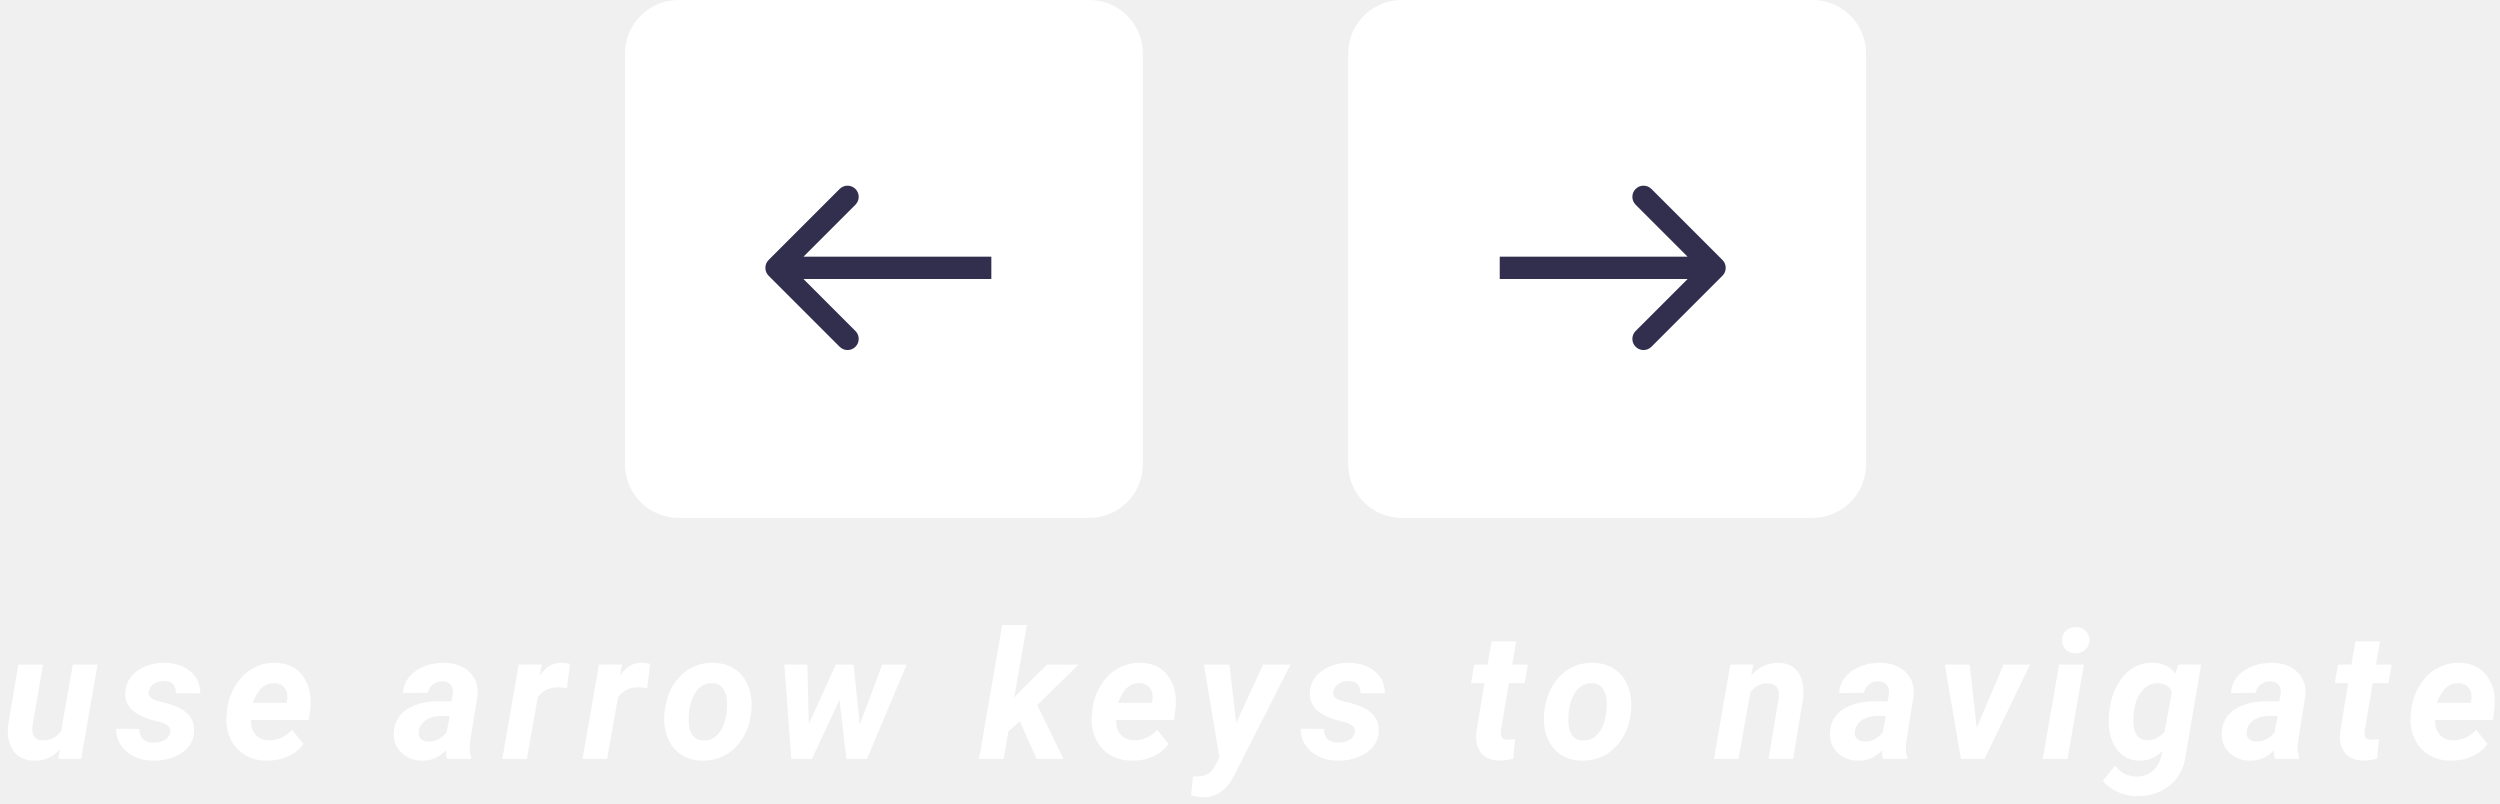
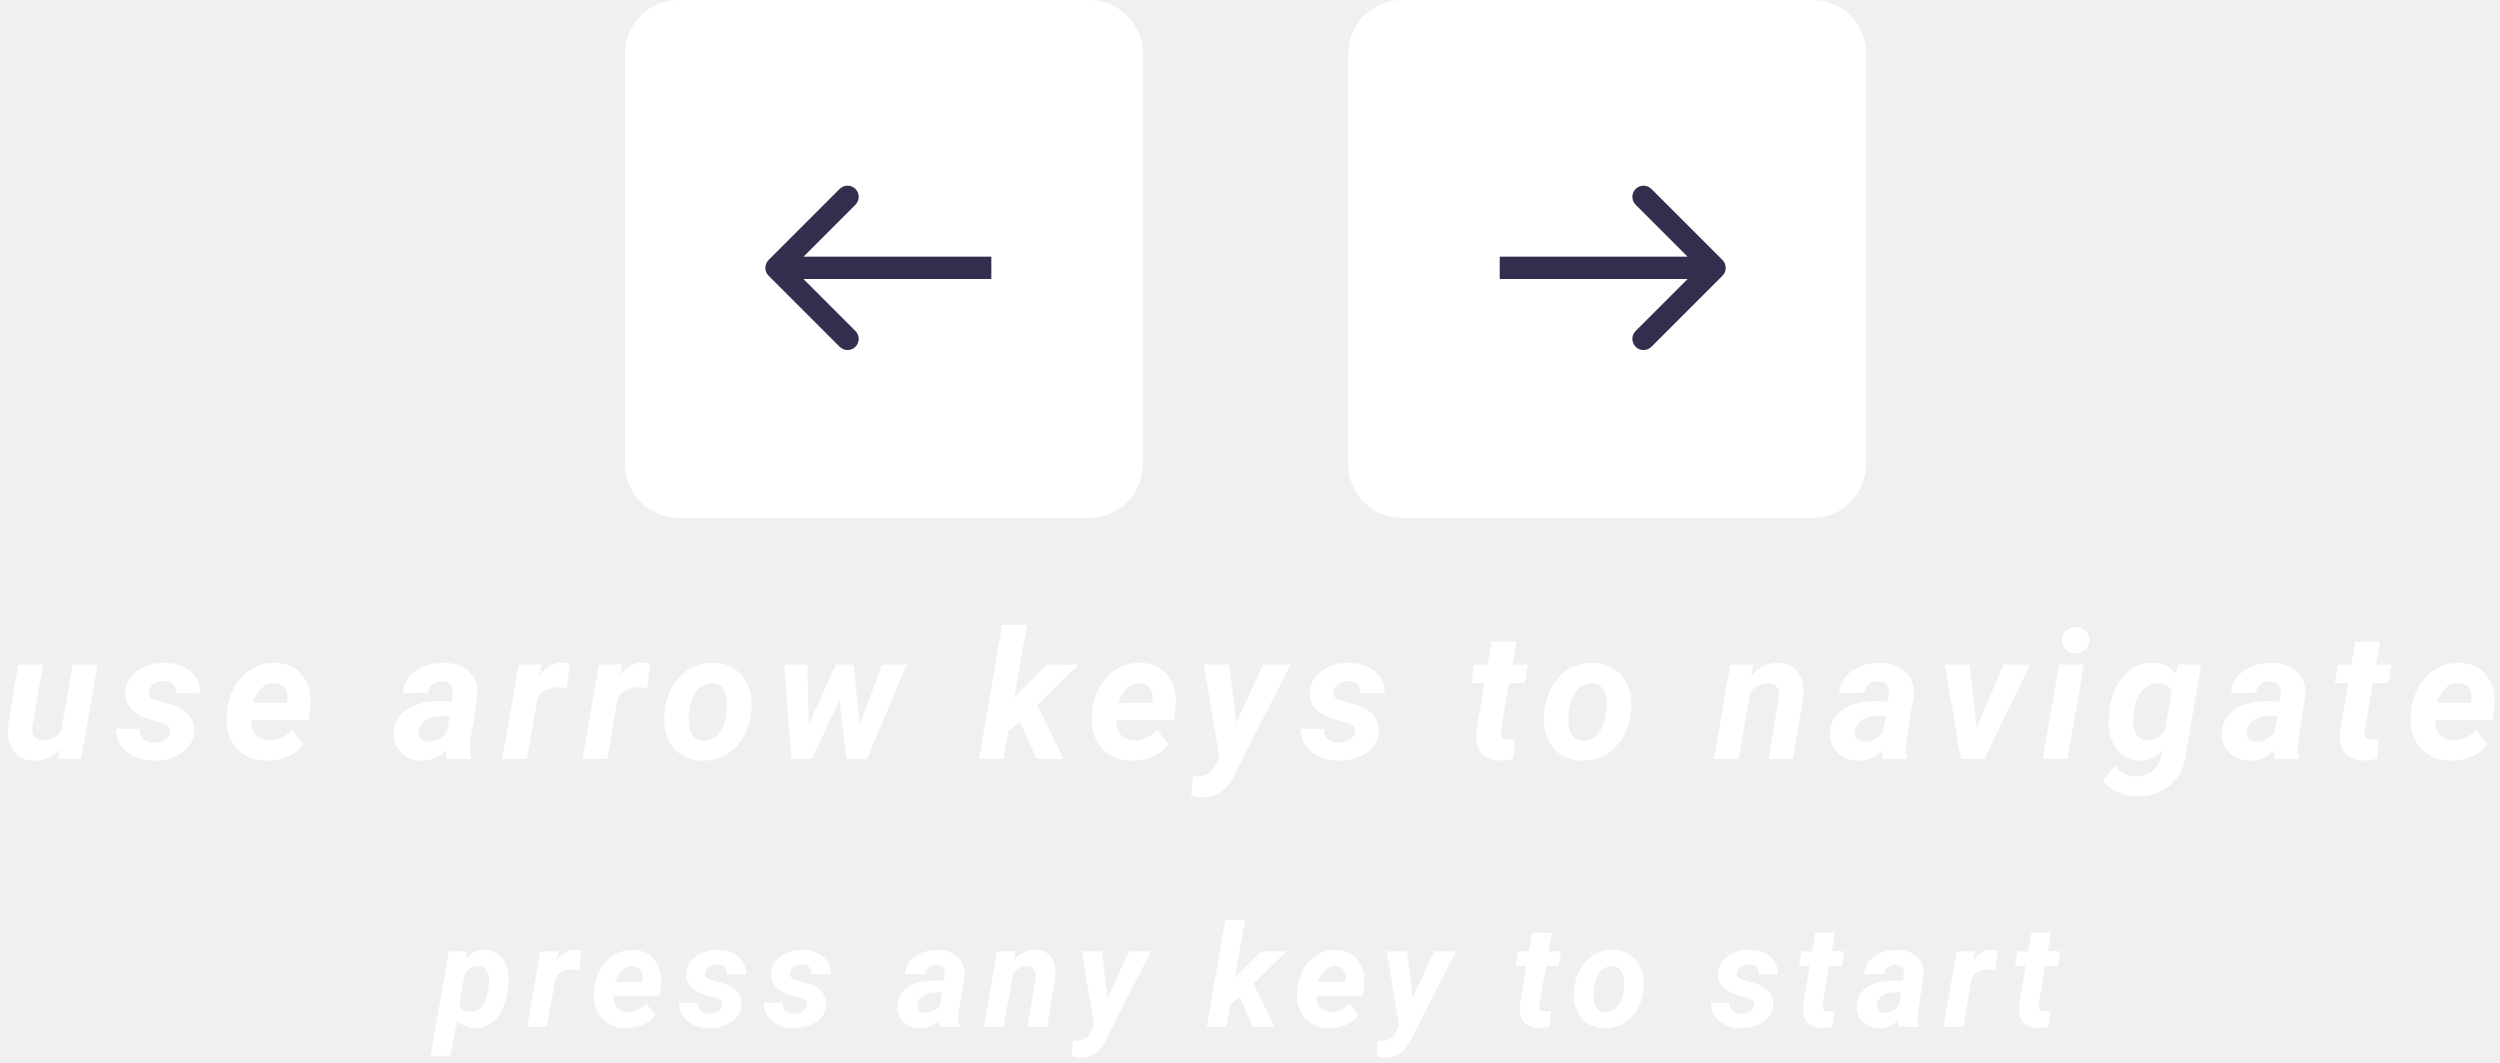
- <svg xmlns="http://www.w3.org/2000/svg" width="280" height="90" viewBox="0 0 280 90" fill="none">
+ <svg xmlns="http://www.w3.org/2000/svg" width="280" height="119" viewBox="0 0 280 119" fill="none">
  <path d="M6.729 83.906C5.947 84.785 4.977 85.215 3.818 85.195C2.803 85.182 2.035 84.818 1.514 84.102C0.993 83.385 0.791 82.441 0.908 81.269L2.051 74.434H4.805L3.643 81.299C3.617 81.514 3.613 81.716 3.633 81.904C3.698 82.555 4.059 82.891 4.717 82.91C5.57 82.936 6.276 82.607 6.836 81.924L8.154 74.434H10.928L9.092 85H6.523L6.729 83.906ZM19.066 82.022C19.17 81.501 18.808 81.123 17.982 80.889L17.093 80.664C14.99 80.085 13.968 79.062 14.027 77.598C14.059 76.602 14.499 75.791 15.345 75.166C16.198 74.534 17.223 74.225 18.421 74.238C19.613 74.251 20.576 74.567 21.312 75.186C22.047 75.804 22.422 76.628 22.435 77.656L19.7 77.647C19.713 76.742 19.264 76.283 18.353 76.269C17.923 76.269 17.549 76.377 17.23 76.592C16.917 76.807 16.725 77.096 16.654 77.461C16.556 77.982 16.95 78.35 17.835 78.564L18.226 78.652C19.124 78.867 19.811 79.115 20.286 79.394C20.762 79.668 21.126 80.01 21.38 80.42C21.64 80.83 21.761 81.322 21.741 81.894C21.722 82.565 21.504 83.151 21.087 83.652C20.677 84.154 20.11 84.541 19.388 84.814C18.672 85.088 17.916 85.215 17.122 85.195C15.95 85.182 14.974 84.847 14.193 84.189C13.411 83.525 13.014 82.669 13.001 81.621L15.599 81.641C15.625 82.65 16.165 83.161 17.22 83.174C17.728 83.174 18.144 83.07 18.47 82.861C18.802 82.653 19 82.373 19.066 82.022ZM29.84 85.195C28.916 85.189 28.095 84.964 27.379 84.522C26.67 84.072 26.139 83.46 25.788 82.686C25.436 81.904 25.299 81.045 25.377 80.107L25.407 79.717C25.504 78.688 25.804 77.744 26.305 76.885C26.806 76.025 27.451 75.365 28.239 74.902C29.026 74.434 29.899 74.212 30.856 74.238C32.217 74.264 33.245 74.766 33.942 75.742C34.645 76.712 34.912 77.943 34.743 79.434L34.586 80.635H28.112C28.086 81.318 28.252 81.865 28.61 82.275C28.968 82.686 29.456 82.897 30.075 82.91C31.077 82.936 31.956 82.549 32.711 81.748L33.971 83.311C33.574 83.909 33.001 84.378 32.252 84.717C31.504 85.049 30.7 85.208 29.84 85.195ZM30.719 76.514C30.211 76.501 29.759 76.66 29.362 76.992C28.971 77.324 28.619 77.9 28.307 78.721H32.096L32.155 78.467C32.194 78.206 32.197 77.959 32.164 77.725C32.099 77.347 31.94 77.054 31.686 76.846C31.432 76.631 31.11 76.52 30.719 76.514ZM50.061 85C49.977 84.733 49.941 84.414 49.954 84.043C49.16 84.837 48.261 85.221 47.259 85.195C46.334 85.182 45.566 84.883 44.954 84.297C44.348 83.704 44.065 82.975 44.104 82.109C44.15 80.957 44.632 80.075 45.55 79.463C46.474 78.844 47.711 78.535 49.261 78.535L50.55 78.555L50.686 77.92C50.725 77.705 50.735 77.5 50.716 77.305C50.683 76.999 50.566 76.761 50.364 76.592C50.169 76.416 49.908 76.325 49.583 76.318C49.153 76.305 48.788 76.413 48.489 76.641C48.19 76.862 47.998 77.184 47.913 77.607L45.149 77.617C45.195 76.608 45.657 75.791 46.536 75.166C47.421 74.534 48.512 74.225 49.807 74.238C51.005 74.264 51.943 74.622 52.62 75.312C53.297 75.996 53.58 76.878 53.469 77.959L52.659 83.018L52.61 83.643C52.597 84.105 52.653 84.495 52.776 84.814L52.766 85H50.061ZM47.942 83.057C48.736 83.083 49.43 82.738 50.022 82.022L50.364 80.195L49.407 80.186C48.391 80.212 47.659 80.521 47.21 81.113C47.047 81.328 46.946 81.592 46.907 81.904C46.855 82.256 46.927 82.536 47.122 82.744C47.324 82.946 47.597 83.05 47.942 83.057ZM63.492 77.08C63.115 77.015 62.805 76.982 62.565 76.982C61.581 76.956 60.803 77.324 60.23 78.086L59.01 85H56.256L58.092 74.434L60.68 74.424L60.426 75.713C61.09 74.717 61.91 74.219 62.887 74.219C63.16 74.219 63.479 74.264 63.844 74.356L63.492 77.08ZM72.48 77.08C72.102 77.015 71.793 76.982 71.552 76.982C70.569 76.956 69.791 77.324 69.218 78.086L67.997 85H65.243L67.079 74.434L69.667 74.424L69.413 75.713C70.077 74.717 70.898 74.219 71.874 74.219C72.148 74.219 72.467 74.264 72.831 74.356L72.48 77.08ZM79.924 74.238C80.855 74.251 81.656 74.492 82.327 74.961C83.004 75.423 83.498 76.064 83.811 76.885C84.13 77.699 84.244 78.603 84.153 79.6C84.003 81.279 83.417 82.64 82.395 83.682C81.379 84.717 80.123 85.221 78.625 85.195C77.707 85.182 76.913 84.948 76.243 84.492C75.572 84.03 75.077 83.392 74.758 82.578C74.439 81.764 74.325 80.866 74.416 79.883C74.586 78.138 75.178 76.751 76.194 75.723C77.209 74.694 78.453 74.199 79.924 74.238ZM77.141 80.889C77.154 81.514 77.3 82.008 77.581 82.373C77.86 82.731 78.254 82.917 78.762 82.93C79.609 82.956 80.272 82.568 80.754 81.768C81.236 80.96 81.461 79.902 81.428 78.594C81.402 77.969 81.249 77.471 80.969 77.1C80.696 76.722 80.302 76.527 79.787 76.514C78.967 76.488 78.31 76.875 77.815 77.676C77.327 78.47 77.102 79.541 77.141 80.889ZM96.294 81.152L98.804 74.434H101.548L97.105 85H94.8L94.019 78.389L90.933 85H88.629L87.847 74.434H90.425L90.591 81.084L93.609 74.434H95.601L96.294 81.152ZM114.221 80.791L112.941 81.904L112.404 85H109.65L112.248 70H115.012L113.586 78.144L114.123 77.568L117.258 74.434H120.793L116.174 78.975L119.113 85H116.096L114.221 80.791ZM126.743 85.195C125.819 85.189 124.999 84.964 124.282 84.522C123.573 84.072 123.042 83.46 122.691 82.686C122.339 81.904 122.202 81.045 122.28 80.107L122.31 79.717C122.407 78.688 122.707 77.744 123.208 76.885C123.71 76.025 124.354 75.365 125.142 74.902C125.93 74.434 126.802 74.212 127.759 74.238C129.12 74.264 130.148 74.766 130.845 75.742C131.548 76.712 131.815 77.943 131.646 79.434L131.489 80.635H125.015C124.989 81.318 125.155 81.865 125.513 82.275C125.871 82.686 126.359 82.897 126.978 82.91C127.98 82.936 128.859 82.549 129.614 81.748L130.874 83.311C130.477 83.909 129.904 84.378 129.155 84.717C128.407 85.049 127.603 85.208 126.743 85.195ZM127.622 76.514C127.114 76.501 126.662 76.66 126.265 76.992C125.874 77.324 125.523 77.9 125.21 78.721H128.999L129.058 78.467C129.097 78.206 129.1 77.959 129.068 77.725C129.002 77.347 128.843 77.054 128.589 76.846C128.335 76.631 128.013 76.52 127.622 76.514ZM138.455 80.977L141.473 74.434H144.539L138.358 86.592C137.915 87.523 137.394 88.206 136.795 88.643C136.203 89.079 135.516 89.297 134.735 89.297C134.429 89.297 133.986 89.228 133.407 89.092L133.612 86.943L133.993 86.963C134.891 86.989 135.549 86.66 135.965 85.977L136.571 84.853L134.842 74.434H137.694L138.455 80.977ZM151.74 82.022C151.844 81.501 151.483 81.123 150.656 80.889L149.767 80.664C147.664 80.085 146.642 79.062 146.701 77.598C146.733 76.602 147.173 75.791 148.019 75.166C148.872 74.534 149.897 74.225 151.095 74.238C152.287 74.251 153.25 74.567 153.986 75.186C154.722 75.804 155.096 76.628 155.109 77.656L152.375 77.647C152.388 76.742 151.938 76.283 151.027 76.269C150.597 76.269 150.223 76.377 149.904 76.592C149.591 76.807 149.399 77.096 149.328 77.461C149.23 77.982 149.624 78.35 150.509 78.564L150.9 78.652C151.798 78.867 152.485 79.115 152.961 79.394C153.436 79.668 153.8 80.01 154.054 80.42C154.315 80.83 154.435 81.322 154.416 81.894C154.396 82.565 154.178 83.151 153.761 83.652C153.351 84.154 152.785 84.541 152.062 84.814C151.346 85.088 150.591 85.215 149.796 85.195C148.625 85.182 147.648 84.847 146.867 84.189C146.086 83.525 145.688 82.669 145.675 81.621L148.273 81.641C148.299 82.65 148.839 83.161 149.894 83.174C150.402 83.174 150.819 83.07 151.144 82.861C151.476 82.653 151.675 82.373 151.74 82.022ZM169.822 71.836L169.363 74.434H171.121L170.76 76.504H169.002L168.104 81.797C168.064 82.129 168.09 82.383 168.182 82.559C168.273 82.734 168.494 82.829 168.846 82.842C168.95 82.848 169.23 82.832 169.686 82.793L169.49 84.951C169.002 85.114 168.475 85.189 167.908 85.176C167.003 85.163 166.329 84.88 165.887 84.326C165.444 83.773 165.262 83.024 165.34 82.08L166.248 76.504H164.754L165.115 74.434H166.609L167.059 71.836H169.822ZM178.448 74.238C179.379 74.251 180.18 74.492 180.851 74.961C181.528 75.423 182.023 76.064 182.335 76.885C182.654 77.699 182.768 78.603 182.677 79.6C182.527 81.279 181.941 82.64 180.919 83.682C179.904 84.717 178.647 85.221 177.15 85.195C176.232 85.182 175.437 84.948 174.767 84.492C174.096 84.03 173.601 83.392 173.282 82.578C172.963 81.764 172.849 80.866 172.941 79.883C173.11 78.138 173.702 76.751 174.718 75.723C175.734 74.694 176.977 74.199 178.448 74.238ZM175.665 80.889C175.678 81.514 175.825 82.008 176.105 82.373C176.385 82.731 176.779 82.917 177.286 82.93C178.133 82.956 178.797 82.568 179.279 81.768C179.76 80.96 179.985 79.902 179.952 78.594C179.926 77.969 179.773 77.471 179.493 77.1C179.22 76.722 178.826 76.527 178.312 76.514C177.491 76.488 176.834 76.875 176.339 77.676C175.851 78.47 175.626 79.541 175.665 80.889ZM196.375 74.424L196.14 75.674C196.987 74.691 198.012 74.212 199.216 74.238C200.212 74.258 200.948 74.622 201.423 75.332C201.899 76.042 202.071 77.025 201.941 78.281L200.828 85H198.074L199.207 78.252C199.239 77.998 199.246 77.767 199.226 77.559C199.142 76.894 198.725 76.553 197.976 76.533C197.254 76.507 196.606 76.842 196.033 77.539L194.714 85H191.961L193.796 74.434L196.375 74.424ZM210.909 85C210.824 84.733 210.789 84.414 210.802 84.043C210.007 84.837 209.109 85.221 208.106 85.195C207.182 85.182 206.414 84.883 205.802 84.297C205.196 83.704 204.913 82.975 204.952 82.109C204.998 80.957 205.479 80.075 206.397 79.463C207.322 78.844 208.559 78.535 210.108 78.535L211.397 78.555L211.534 77.92C211.573 77.705 211.583 77.5 211.563 77.305C211.531 76.999 211.414 76.761 211.212 76.592C211.016 76.416 210.756 76.325 210.43 76.318C210.001 76.305 209.636 76.413 209.337 76.641C209.037 76.862 208.845 77.184 208.761 77.607L205.997 77.617C206.042 76.608 206.505 75.791 207.384 75.166C208.269 74.534 209.36 74.225 210.655 74.238C211.853 74.264 212.79 74.622 213.468 75.312C214.145 75.996 214.428 76.878 214.317 77.959L213.507 83.018L213.458 83.643C213.445 84.105 213.5 84.495 213.624 84.814L213.614 85H210.909ZM208.79 83.057C209.584 83.083 210.277 82.738 210.87 82.022L211.212 80.195L210.255 80.186C209.239 80.212 208.507 80.521 208.057 81.113C207.895 81.328 207.794 81.592 207.755 81.904C207.703 82.256 207.774 82.536 207.97 82.744C208.171 82.946 208.445 83.05 208.79 83.057ZM221.391 81.514L224.398 74.434H227.367L222.26 85H219.623L217.816 74.434H220.609L221.391 81.514ZM231.56 85H228.786L230.622 74.434H233.396L231.56 85ZM230.945 71.748C230.932 71.312 231.075 70.951 231.374 70.664C231.674 70.378 232.035 70.234 232.458 70.234C232.875 70.221 233.236 70.348 233.542 70.615C233.848 70.882 234.008 71.227 234.021 71.65C234.034 72.054 233.897 72.406 233.611 72.705C233.331 73.005 232.963 73.161 232.507 73.174C232.097 73.187 231.736 73.063 231.423 72.803C231.117 72.542 230.958 72.191 230.945 71.748ZM236.231 79.707C236.426 78.073 236.957 76.748 237.823 75.732C238.695 74.71 239.792 74.209 241.114 74.228C242.24 74.255 243.08 74.662 243.633 75.449L243.995 74.424L246.524 74.434L244.795 84.639C244.607 86.045 244.008 87.158 242.998 87.978C241.989 88.799 240.739 89.196 239.248 89.17C238.519 89.157 237.823 88.997 237.159 88.691C236.495 88.392 235.948 87.978 235.518 87.451L236.885 85.772C237.497 86.546 238.265 86.947 239.19 86.973C239.906 86.999 240.518 86.81 241.026 86.406C241.534 86.009 241.879 85.446 242.061 84.717L242.217 84.082C241.449 84.85 240.586 85.221 239.629 85.195C238.601 85.182 237.784 84.801 237.178 84.053C236.573 83.297 236.241 82.318 236.182 81.113C236.163 80.716 236.179 80.247 236.231 79.707ZM238.936 80.859C238.936 81.471 239.063 81.963 239.317 82.334C239.577 82.699 239.952 82.891 240.44 82.91C241.189 82.936 241.853 82.617 242.432 81.953L243.252 77.481C242.972 76.868 242.455 76.549 241.7 76.523C240.996 76.504 240.401 76.787 239.913 77.373C239.424 77.959 239.118 78.737 238.995 79.707C238.949 80.182 238.929 80.566 238.936 80.859ZM254.789 85C254.704 84.733 254.668 84.414 254.681 84.043C253.887 84.837 252.989 85.221 251.986 85.195C251.061 85.182 250.293 84.883 249.681 84.297C249.076 83.704 248.793 82.975 248.832 82.109C248.877 80.957 249.359 80.075 250.277 79.463C251.201 78.844 252.438 78.535 253.988 78.535L255.277 78.555L255.414 77.92C255.453 77.705 255.462 77.5 255.443 77.305C255.41 76.999 255.293 76.761 255.091 76.592C254.896 76.416 254.636 76.325 254.31 76.318C253.88 76.305 253.516 76.413 253.216 76.641C252.917 76.862 252.725 77.184 252.64 77.607L249.877 77.617C249.922 76.608 250.384 75.791 251.263 75.166C252.149 74.534 253.239 74.225 254.535 74.238C255.733 74.264 256.67 74.622 257.347 75.312C258.024 75.996 258.308 76.878 258.197 77.959L257.386 83.018L257.337 83.643C257.324 84.105 257.38 84.495 257.504 84.814L257.494 85H254.789ZM252.67 83.057C253.464 83.083 254.157 82.738 254.75 82.022L255.091 80.195L254.134 80.186C253.119 80.212 252.386 80.521 251.937 81.113C251.774 81.328 251.673 81.592 251.634 81.904C251.582 82.256 251.654 82.536 251.849 82.744C252.051 82.946 252.324 83.05 252.67 83.057ZM266.569 71.836L266.11 74.434H267.868L267.507 76.504H265.749L264.85 81.797C264.811 82.129 264.837 82.383 264.929 82.559C265.02 82.734 265.241 82.829 265.593 82.842C265.697 82.848 265.977 82.832 266.432 82.793L266.237 84.951C265.749 85.114 265.221 85.189 264.655 85.176C263.75 85.163 263.076 84.88 262.634 84.326C262.191 83.773 262.009 83.024 262.087 82.08L262.995 76.504H261.501L261.862 74.434H263.356L263.805 71.836H266.569ZM274.463 85.195C273.538 85.189 272.718 84.964 272.002 84.522C271.292 84.072 270.762 83.46 270.41 82.686C270.059 81.904 269.922 81.045 270 80.107L270.029 79.717C270.127 78.688 270.426 77.744 270.928 76.885C271.429 76.025 272.074 75.365 272.861 74.902C273.649 74.434 274.521 74.212 275.479 74.238C276.839 74.264 277.868 74.766 278.564 75.742C279.268 76.712 279.535 77.943 279.365 79.434L279.209 80.635H272.734C272.708 81.318 272.874 81.865 273.232 82.275C273.59 82.686 274.079 82.897 274.697 82.91C275.7 82.936 276.579 82.549 277.334 81.748L278.594 83.311C278.197 83.909 277.624 84.378 276.875 84.717C276.126 85.049 275.322 85.208 274.463 85.195ZM275.342 76.514C274.834 76.501 274.382 76.66 273.984 76.992C273.594 77.324 273.242 77.9 272.93 78.721H276.719L276.777 78.467C276.816 78.206 276.82 77.959 276.787 77.725C276.722 77.347 276.562 77.054 276.309 76.846C276.055 76.631 275.732 76.52 275.342 76.514Z" fill="white" />
  <rect x="151" width="58" height="58" rx="6" fill="white" />
  <path d="M192.914 30.884C193.402 30.396 193.402 29.604 192.914 29.116L184.959 21.161C184.471 20.673 183.679 20.673 183.191 21.161C182.703 21.649 182.703 22.441 183.191 22.929L190.262 30L183.191 37.071C182.703 37.559 182.703 38.351 183.191 38.839C183.679 39.327 184.471 39.327 184.959 38.839L192.914 30.884ZM167.97 31.25H192.03V28.75H167.97V31.25Z" fill="#312F4D" />
  <rect x="70" width="58" height="58" rx="6" fill="white" />
  <path d="M86.086 29.116C85.598 29.604 85.598 30.396 86.086 30.884L94.041 38.839C94.529 39.327 95.321 39.327 95.809 38.839C96.297 38.351 96.297 37.559 95.809 37.071L88.738 30L95.809 22.929C96.297 22.441 96.297 21.649 95.809 21.161C95.321 20.673 94.529 20.673 94.041 21.161L86.086 29.116ZM111.03 28.75L86.97 28.75V31.25L111.03 31.25V28.75Z" fill="#312F4D" />
+   <path d="M56.914 110.797C56.804 111.682 56.573 112.469 56.218 113.156C55.864 113.844 55.424 114.354 54.898 114.688C54.372 115.021 53.789 115.18 53.148 115.164C52.33 115.143 51.685 114.839 51.211 114.25L50.437 118.25H48.234L50.258 106.547L52.289 106.539L52.14 107.391C52.75 106.703 53.468 106.37 54.297 106.391C55.125 106.411 55.768 106.714 56.226 107.297C56.685 107.875 56.929 108.661 56.961 109.656C56.971 109.979 56.955 110.359 56.914 110.797ZM54.726 110.633L54.773 109.883C54.783 109.378 54.69 108.977 54.492 108.68C54.299 108.383 54.015 108.229 53.64 108.219C53 108.198 52.471 108.469 52.054 109.031L51.422 112.516C51.614 113.042 52.028 113.315 52.664 113.336C53.195 113.352 53.638 113.146 53.992 112.719C54.346 112.292 54.591 111.596 54.726 110.633ZM64.838 108.664C64.536 108.612 64.289 108.586 64.096 108.586C63.309 108.565 62.687 108.859 62.229 109.469L61.252 115H59.049L60.518 106.547L62.588 106.539L62.385 107.57C62.916 106.773 63.572 106.375 64.354 106.375C64.573 106.375 64.828 106.411 65.119 106.484L64.838 108.664ZM70.098 115.156C69.359 115.151 68.703 114.971 68.13 114.617C67.562 114.258 67.138 113.768 66.856 113.148C66.575 112.523 66.466 111.836 66.528 111.086L66.552 110.773C66.63 109.951 66.869 109.195 67.27 108.508C67.671 107.82 68.187 107.292 68.817 106.922C69.447 106.547 70.145 106.37 70.911 106.391C71.999 106.411 72.822 106.812 73.38 107.594C73.942 108.37 74.156 109.354 74.02 110.547L73.895 111.508H68.716C68.695 112.055 68.828 112.492 69.114 112.82C69.4 113.148 69.791 113.318 70.286 113.328C71.088 113.349 71.791 113.039 72.395 112.398L73.403 113.648C73.085 114.128 72.627 114.503 72.028 114.773C71.429 115.039 70.786 115.167 70.098 115.156ZM70.802 108.211C70.395 108.201 70.033 108.328 69.716 108.594C69.403 108.859 69.122 109.32 68.872 109.977H71.903L71.95 109.773C71.981 109.565 71.984 109.367 71.958 109.18C71.906 108.878 71.778 108.643 71.575 108.477C71.372 108.305 71.114 108.216 70.802 108.211ZM80.89 112.617C80.973 112.201 80.684 111.898 80.023 111.711L79.312 111.531C77.63 111.068 76.812 110.25 76.859 109.078C76.885 108.281 77.236 107.633 77.913 107.133C78.596 106.628 79.416 106.38 80.374 106.391C81.328 106.401 82.098 106.654 82.687 107.148C83.275 107.643 83.575 108.302 83.585 109.125L81.398 109.117C81.408 108.393 81.049 108.026 80.32 108.016C79.976 108.016 79.677 108.102 79.421 108.273C79.171 108.445 79.018 108.677 78.96 108.969C78.882 109.385 79.197 109.68 79.906 109.852L80.218 109.922C80.937 110.094 81.486 110.292 81.867 110.516C82.247 110.734 82.538 111.008 82.742 111.336C82.95 111.664 83.046 112.057 83.031 112.516C83.015 113.052 82.841 113.521 82.507 113.922C82.179 114.323 81.726 114.633 81.148 114.852C80.575 115.07 79.971 115.172 79.335 115.156C78.398 115.146 77.617 114.878 76.992 114.352C76.367 113.82 76.049 113.135 76.038 112.297L78.117 112.312C78.137 113.12 78.57 113.529 79.413 113.539C79.82 113.539 80.153 113.456 80.413 113.289C80.679 113.122 80.838 112.898 80.89 112.617ZM90.392 112.617C90.476 112.201 90.187 111.898 89.525 111.711L88.814 111.531C87.132 111.068 86.314 110.25 86.361 109.078C86.387 108.281 86.739 107.633 87.416 107.133C88.098 106.628 88.918 106.38 89.877 106.391C90.83 106.401 91.601 106.654 92.189 107.148C92.778 107.643 93.077 108.302 93.088 109.125L90.9 109.117C90.911 108.393 90.551 108.026 89.822 108.016C89.478 108.016 89.179 108.102 88.924 108.273C88.674 108.445 88.52 108.677 88.463 108.969C88.385 109.385 88.7 109.68 89.408 109.852L89.721 109.922C90.439 110.094 90.989 110.292 91.369 110.516C91.749 110.734 92.041 111.008 92.244 111.336C92.452 111.664 92.549 112.057 92.533 112.516C92.517 113.052 92.343 113.521 92.01 113.922C91.682 114.323 91.228 114.633 90.65 114.852C90.077 115.07 89.473 115.172 88.838 115.156C87.9 115.146 87.119 114.878 86.494 114.352C85.869 113.82 85.551 113.135 85.541 112.297L87.619 112.312C87.64 113.12 88.072 113.529 88.916 113.539C89.322 113.539 89.656 113.456 89.916 113.289C90.182 113.122 90.34 112.898 90.392 112.617ZM105.28 115C105.213 114.786 105.184 114.531 105.194 114.234C104.559 114.87 103.84 115.177 103.038 115.156C102.299 115.146 101.684 114.906 101.194 114.438C100.71 113.964 100.483 113.38 100.515 112.688C100.551 111.766 100.937 111.06 101.671 110.57C102.411 110.076 103.4 109.828 104.64 109.828L105.671 109.844L105.78 109.336C105.812 109.164 105.819 109 105.804 108.844C105.778 108.599 105.684 108.409 105.522 108.273C105.366 108.133 105.158 108.06 104.897 108.055C104.554 108.044 104.262 108.13 104.022 108.312C103.783 108.49 103.629 108.747 103.562 109.086L101.351 109.094C101.387 108.286 101.757 107.633 102.46 107.133C103.168 106.628 104.041 106.38 105.077 106.391C106.036 106.411 106.786 106.698 107.327 107.25C107.869 107.797 108.095 108.503 108.007 109.367L107.358 113.414L107.319 113.914C107.309 114.284 107.353 114.596 107.452 114.852L107.444 115H105.28ZM103.585 113.445C104.22 113.466 104.775 113.19 105.249 112.617L105.522 111.156L104.757 111.148C103.944 111.169 103.358 111.417 102.999 111.891C102.869 112.062 102.788 112.273 102.757 112.523C102.715 112.805 102.772 113.029 102.929 113.195C103.09 113.357 103.309 113.44 103.585 113.445ZM113.72 106.539L113.533 107.539C114.21 106.753 115.03 106.37 115.994 106.391C116.791 106.406 117.379 106.698 117.759 107.266C118.14 107.833 118.278 108.62 118.173 109.625L117.283 115H115.08L115.986 109.602C116.012 109.398 116.017 109.214 116.002 109.047C115.934 108.516 115.601 108.242 115.002 108.227C114.423 108.206 113.905 108.474 113.447 109.031L112.392 115H110.189L111.658 106.547L113.72 106.539ZM124.043 111.781L126.457 106.547H128.91L123.965 116.273C123.611 117.018 123.194 117.565 122.715 117.914C122.241 118.263 121.692 118.438 121.067 118.438C120.822 118.438 120.468 118.383 120.004 118.273L120.168 116.555L120.473 116.57C121.192 116.591 121.718 116.328 122.051 115.781L122.535 114.883L121.152 106.547H123.434L124.043 111.781ZM138.822 111.633L137.798 112.523L137.368 115H135.165L137.243 103H139.454L138.314 109.516L138.743 109.055L141.251 106.547H144.079L140.384 110.18L142.736 115H140.322L138.822 111.633ZM148.84 115.156C148.1 115.151 147.444 114.971 146.871 114.617C146.303 114.258 145.879 113.768 145.597 113.148C145.316 112.523 145.207 111.836 145.269 111.086L145.293 110.773C145.371 109.951 145.611 109.195 146.012 108.508C146.413 107.82 146.928 107.292 147.558 106.922C148.189 106.547 148.887 106.37 149.652 106.391C150.741 106.411 151.564 106.812 152.121 107.594C152.683 108.37 152.897 109.354 152.762 110.547L152.637 111.508H147.457C147.436 112.055 147.569 112.492 147.855 112.82C148.142 113.148 148.532 113.318 149.027 113.328C149.829 113.349 150.532 113.039 151.137 112.398L152.144 113.648C151.827 114.128 151.368 114.503 150.769 114.773C150.17 115.039 149.527 115.167 148.84 115.156ZM149.543 108.211C149.137 108.201 148.775 108.328 148.457 108.594C148.144 108.859 147.863 109.32 147.613 109.977H150.644L150.691 109.773C150.722 109.565 150.725 109.367 150.699 109.18C150.647 108.878 150.519 108.643 150.316 108.477C150.113 108.305 149.855 108.216 149.543 108.211ZM158.209 111.781L160.623 106.547H163.077L158.131 116.273C157.777 117.018 157.36 117.565 156.881 117.914C156.407 118.263 155.858 118.438 155.233 118.438C154.988 118.438 154.634 118.383 154.17 118.273L154.334 116.555L154.639 116.57C155.358 116.591 155.884 116.328 156.217 115.781L156.702 114.883L155.319 106.547H157.6L158.209 111.781ZM173.8 104.469L173.433 106.547H174.839L174.55 108.203H173.144L172.425 112.438C172.394 112.703 172.415 112.906 172.488 113.047C172.561 113.188 172.738 113.263 173.019 113.273C173.102 113.279 173.326 113.266 173.691 113.234L173.535 114.961C173.144 115.091 172.722 115.151 172.269 115.141C171.545 115.13 171.006 114.904 170.652 114.461C170.298 114.018 170.152 113.419 170.214 112.664L170.941 108.203H169.746L170.035 106.547H171.23L171.589 104.469H173.8ZM180.701 106.391C181.446 106.401 182.087 106.594 182.623 106.969C183.165 107.339 183.561 107.852 183.811 108.508C184.066 109.159 184.157 109.883 184.084 110.68C183.964 112.023 183.496 113.112 182.678 113.945C181.865 114.773 180.86 115.177 179.662 115.156C178.928 115.146 178.292 114.958 177.756 114.594C177.219 114.224 176.824 113.714 176.568 113.062C176.313 112.411 176.222 111.693 176.295 110.906C176.43 109.51 176.904 108.401 177.717 107.578C178.529 106.755 179.524 106.359 180.701 106.391ZM178.475 111.711C178.485 112.211 178.602 112.607 178.826 112.898C179.05 113.185 179.365 113.333 179.772 113.344C180.449 113.365 180.98 113.055 181.365 112.414C181.751 111.768 181.93 110.922 181.904 109.875C181.884 109.375 181.761 108.977 181.537 108.68C181.318 108.378 181.003 108.221 180.592 108.211C179.936 108.19 179.41 108.5 179.014 109.141C178.623 109.776 178.443 110.633 178.475 111.711ZM196.456 112.617C196.54 112.201 196.251 111.898 195.589 111.711L194.878 111.531C193.196 111.068 192.378 110.25 192.425 109.078C192.451 108.281 192.803 107.633 193.48 107.133C194.162 106.628 194.982 106.38 195.941 106.391C196.894 106.401 197.665 106.654 198.253 107.148C198.842 107.643 199.141 108.302 199.152 109.125L196.964 109.117C196.974 108.393 196.615 108.026 195.886 108.016C195.542 108.016 195.243 108.102 194.987 108.273C194.737 108.445 194.584 108.677 194.527 108.969C194.448 109.385 194.764 109.68 195.472 109.852L195.784 109.922C196.503 110.094 197.053 110.292 197.433 110.516C197.813 110.734 198.105 111.008 198.308 111.336C198.516 111.664 198.612 112.057 198.597 112.516C198.581 113.052 198.407 113.521 198.073 113.922C197.745 114.323 197.292 114.633 196.714 114.852C196.141 115.07 195.537 115.172 194.902 115.156C193.964 115.146 193.183 114.878 192.558 114.352C191.933 113.82 191.615 113.135 191.605 112.297L193.683 112.312C193.704 113.12 194.136 113.529 194.98 113.539C195.386 113.539 195.719 113.456 195.98 113.289C196.245 113.122 196.404 112.898 196.456 112.617ZM205.529 104.469L205.162 106.547H206.568L206.279 108.203H204.873L204.154 112.438C204.123 112.703 204.144 112.906 204.217 113.047C204.289 113.188 204.467 113.263 204.748 113.273C204.831 113.279 205.055 113.266 205.42 113.234L205.263 114.961C204.873 115.091 204.451 115.151 203.998 115.141C203.274 115.13 202.735 114.904 202.381 114.461C202.026 114.018 201.881 113.419 201.943 112.664L202.67 108.203H201.474L201.763 106.547H202.959L203.318 104.469H205.529ZM212.719 115C212.651 114.786 212.623 114.531 212.633 114.234C211.998 114.87 211.279 115.177 210.477 115.156C209.737 115.146 209.123 114.906 208.633 114.438C208.149 113.964 207.922 113.38 207.953 112.688C207.99 111.766 208.375 111.06 209.11 110.57C209.849 110.076 210.839 109.828 212.078 109.828L213.11 109.844L213.219 109.336C213.25 109.164 213.258 109 213.242 108.844C213.216 108.599 213.123 108.409 212.961 108.273C212.805 108.133 212.597 108.06 212.336 108.055C211.992 108.044 211.701 108.13 211.461 108.312C211.222 108.49 211.068 108.747 211 109.086L208.789 109.094C208.826 108.286 209.196 107.633 209.899 107.133C210.607 106.628 211.479 106.38 212.516 106.391C213.474 106.411 214.224 106.698 214.766 107.25C215.308 107.797 215.534 108.503 215.446 109.367L214.797 113.414L214.758 113.914C214.748 114.284 214.792 114.596 214.891 114.852L214.883 115H212.719ZM211.024 113.445C211.659 113.466 212.214 113.19 212.688 112.617L212.961 111.156L212.196 111.148C211.383 111.169 210.797 111.417 210.438 111.891C210.308 112.062 210.227 112.273 210.196 112.523C210.154 112.805 210.211 113.029 210.367 113.195C210.529 113.357 210.748 113.44 211.024 113.445ZM223.464 108.664C223.162 108.612 222.914 108.586 222.722 108.586C221.935 108.565 221.313 108.859 220.854 109.469L219.878 115H217.675L219.143 106.547L221.214 106.539L221.011 107.57C221.542 106.773 222.198 106.375 222.979 106.375C223.198 106.375 223.453 106.411 223.745 106.484L223.464 108.664ZM229.724 104.469L229.357 106.547H230.763L230.474 108.203H229.068L228.349 112.438C228.318 112.703 228.339 112.906 228.412 113.047C228.484 113.188 228.662 113.263 228.943 113.273C229.026 113.279 229.25 113.266 229.615 113.234L229.458 114.961C229.068 115.091 228.646 115.151 228.193 115.141C227.469 115.13 226.93 114.904 226.576 114.461C226.221 114.018 226.076 113.419 226.138 112.664L226.865 108.203H225.669L225.958 106.547H227.154L227.513 104.469H229.724Z" fill="white" />
</svg>
